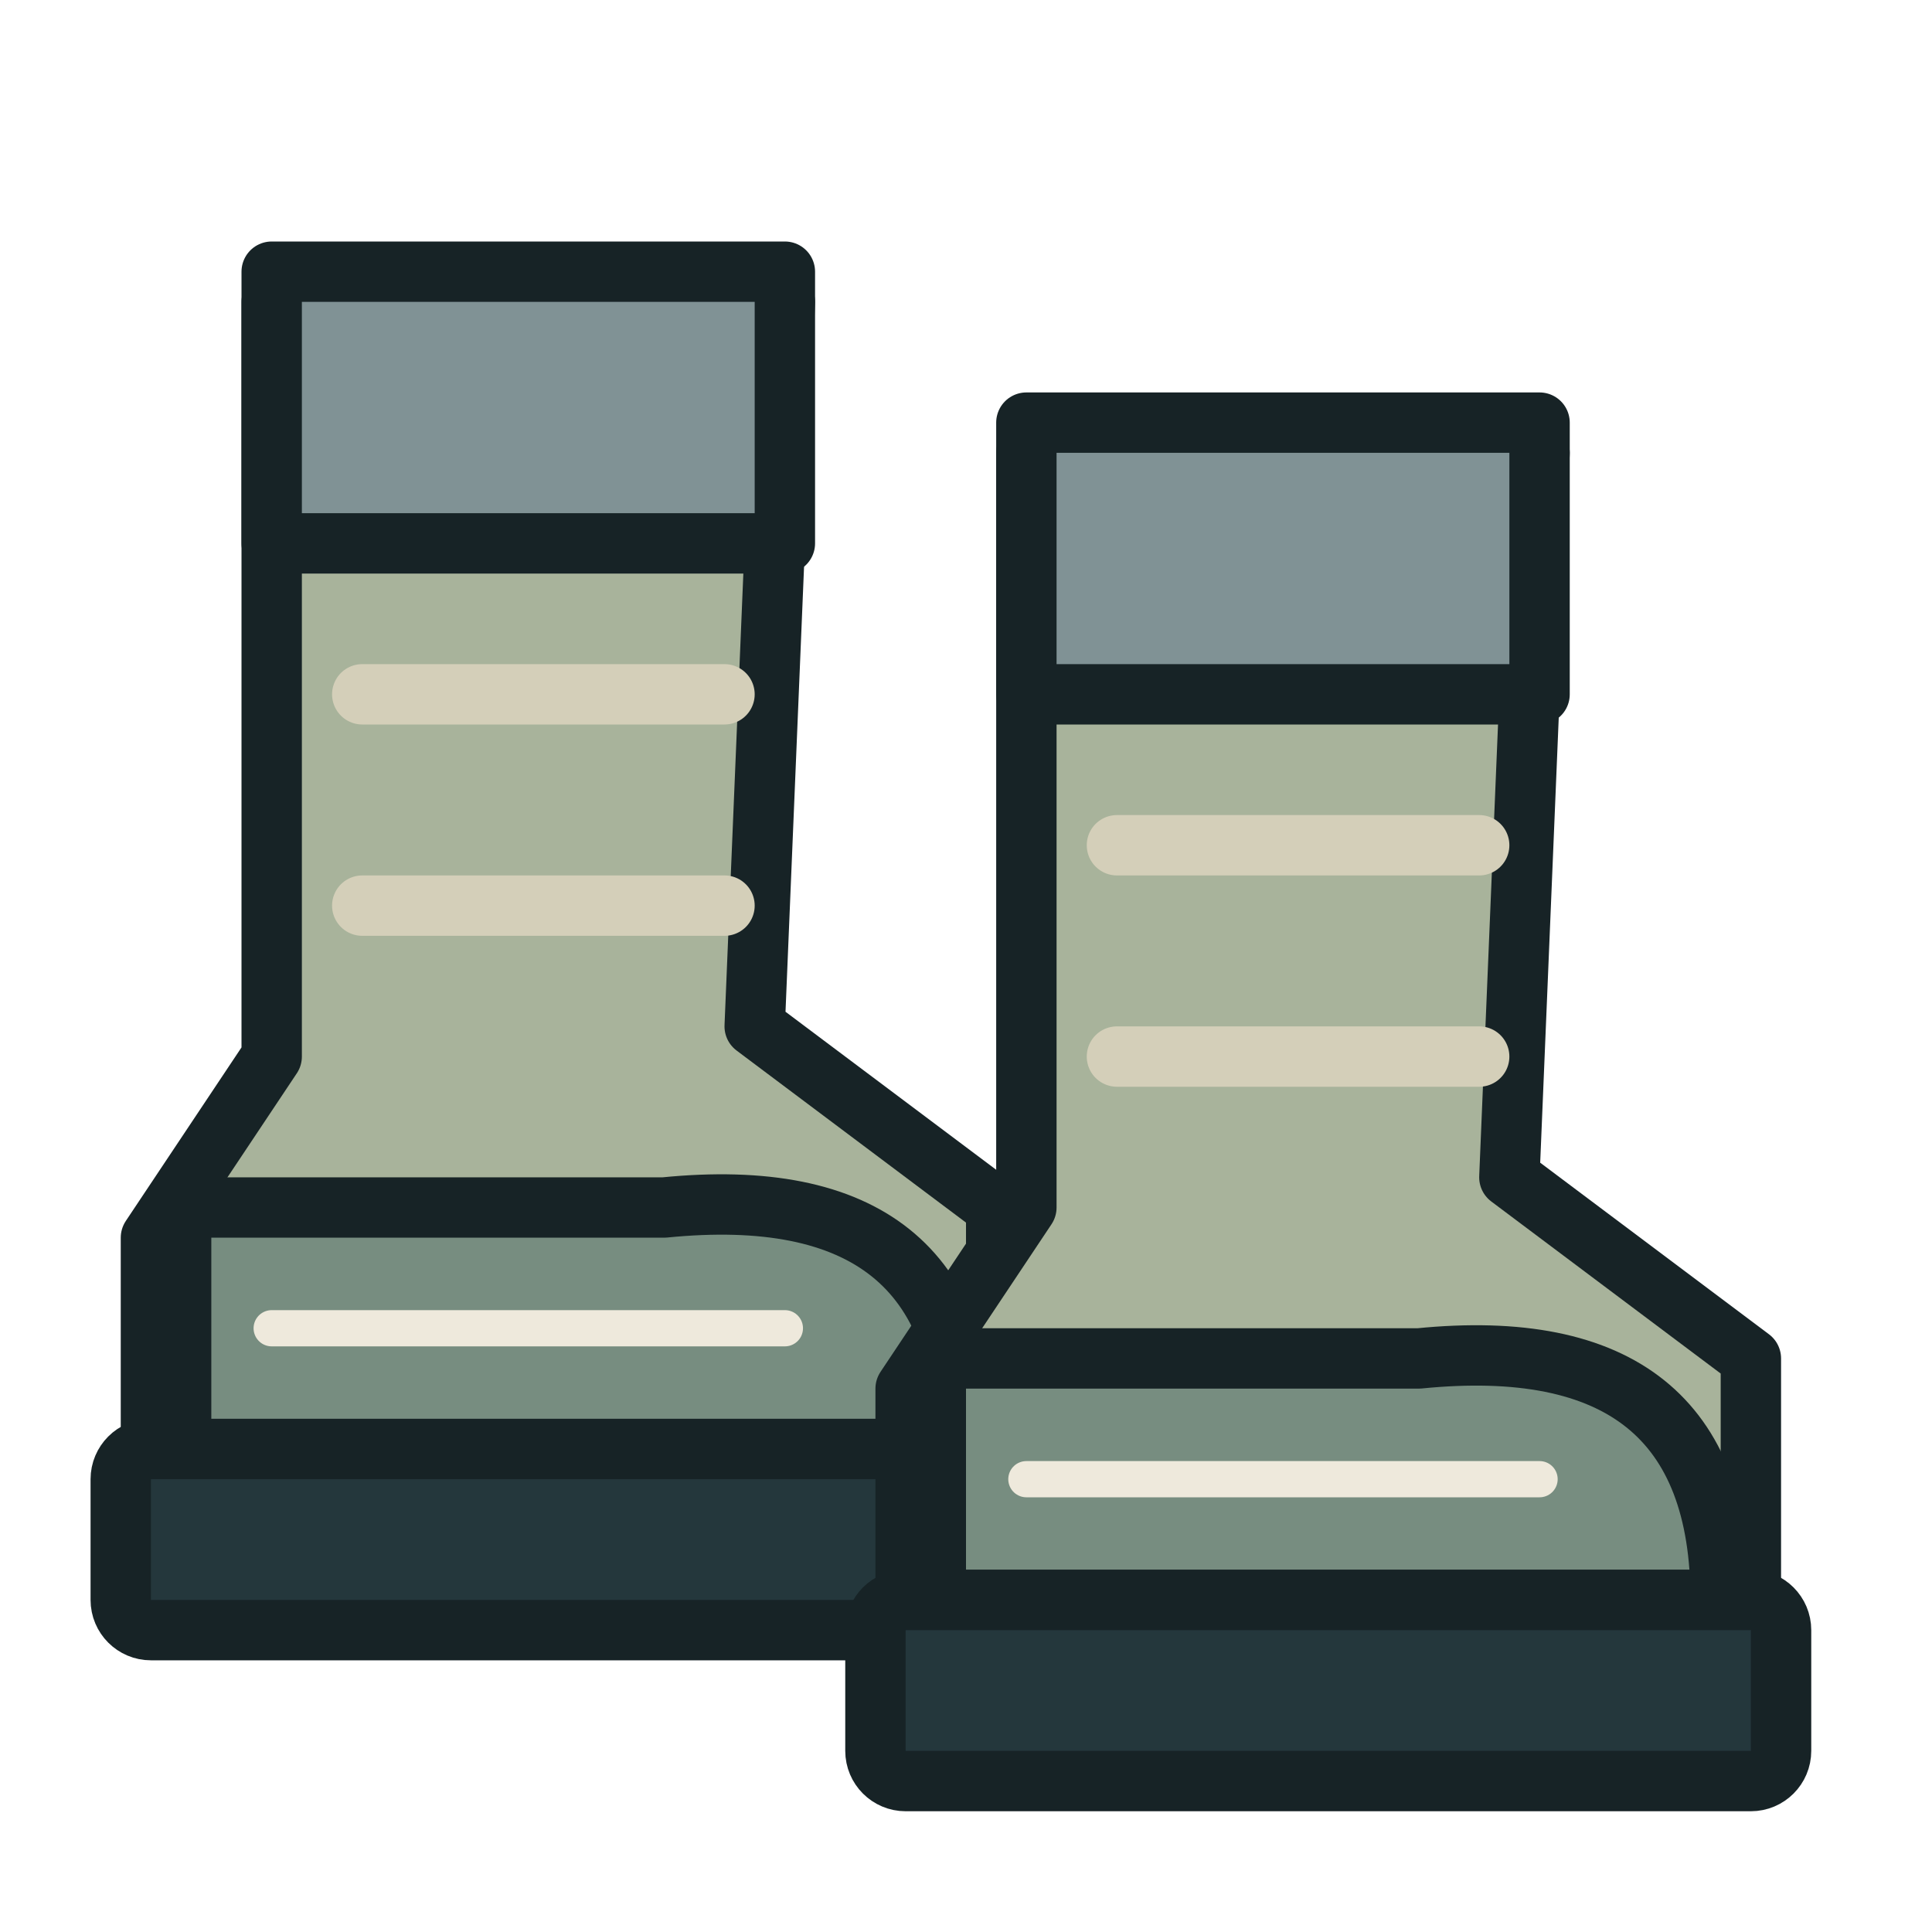
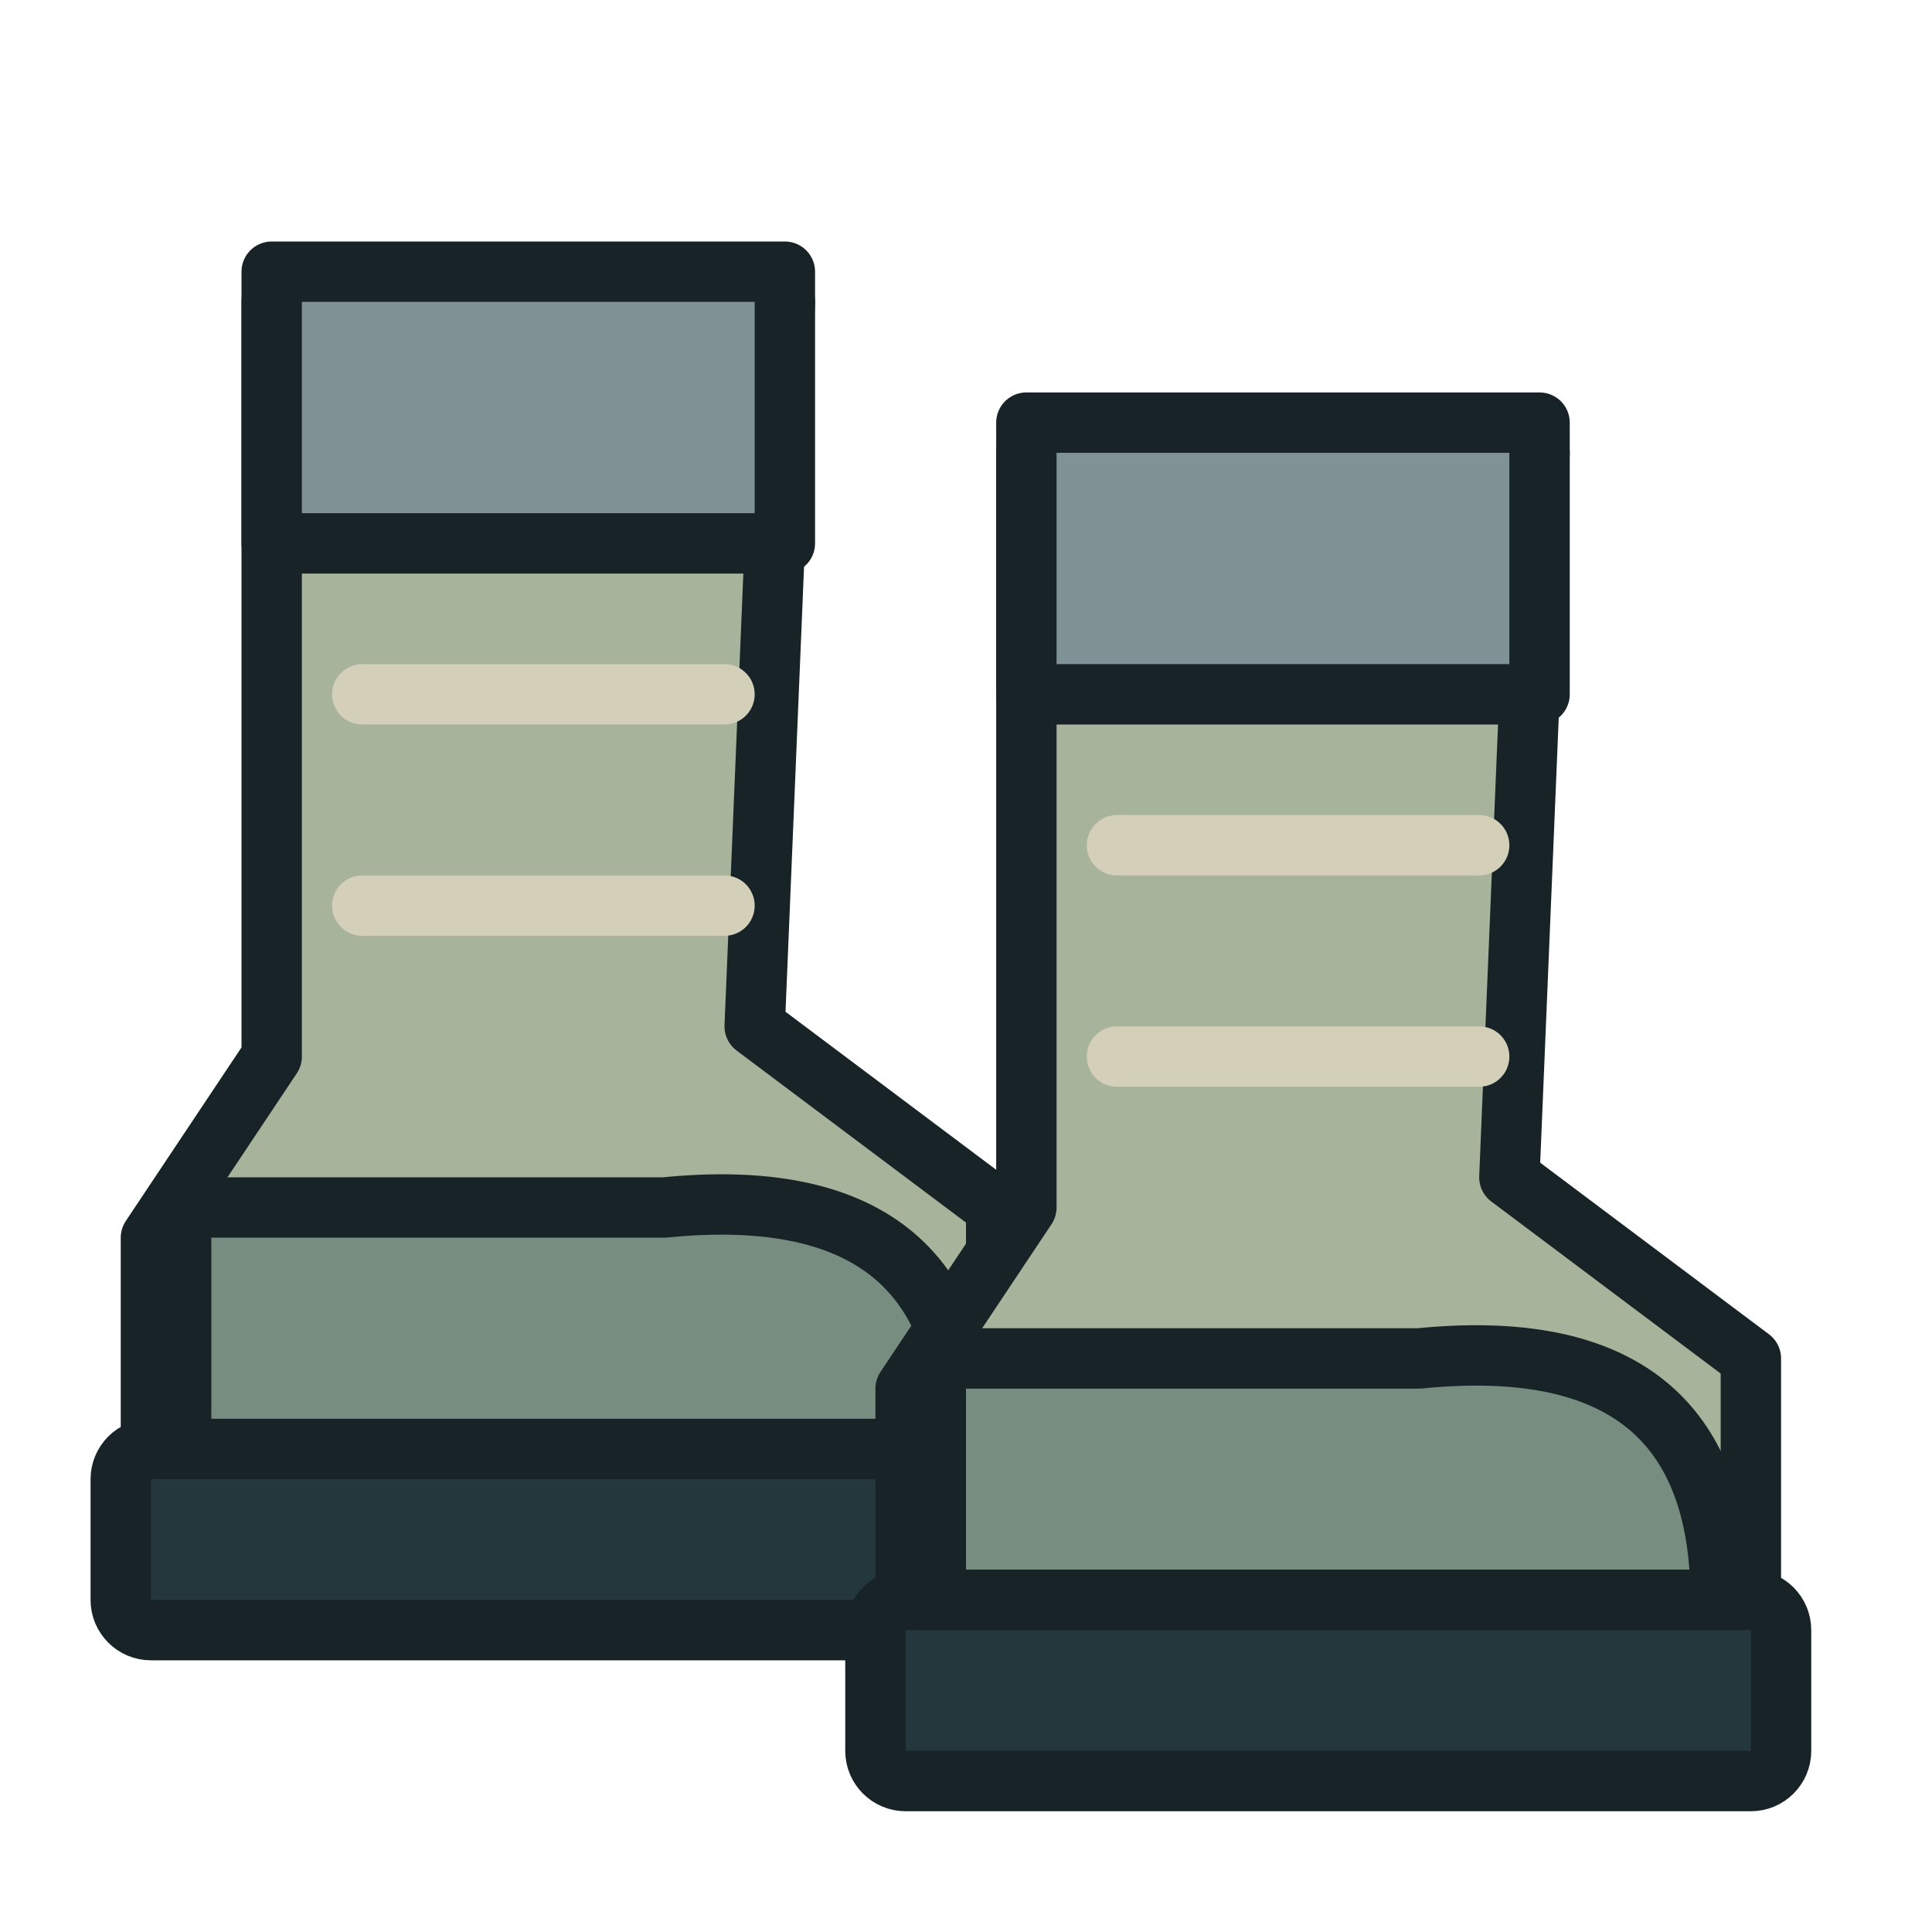
<svg xmlns="http://www.w3.org/2000/svg" width="64" height="64" viewBox="0 0 64 64">
  <g stroke-linejoin="round" stroke-linecap="round">
    <g transform="translate(4 8)">
      <path d="M5 2H22L21 26L29 32V42H1V33L5 27Z" fill="#a8b39b" stroke="#172326" stroke-width="2" />
      <path d="M2 32H18Q28 31 28 40H2Z" fill="#778d80" stroke="#172326" stroke-width="2" />
      <path d="M8 8H20M8 15H20M8 22H20" fill="none" stroke="#d4cfb9" stroke-width="2" />
-       <path d="M7 4H18M5 36H22" fill="none" stroke="#eee9dc" stroke-width="1.2" />
      <rect x="0" y="40" width="30" height="6" rx="1" fill="#24373c" stroke="#172326" stroke-width="2" />
      <path d="M5 1H22V10H5Z" fill="#809295" stroke="#172326" stroke-width="2" />
    </g>
    <g transform="translate(29 13)">
      <path d="M5 2H22L21 26L29 32V42H1V33L5 27Z" fill="#a8b39b" stroke="#172326" stroke-width="2" />
      <path d="M2 32H18Q28 31 28 40H2Z" fill="#778d80" stroke="#172326" stroke-width="2" />
      <path d="M8 8H20M8 15H20M8 22H20" fill="none" stroke="#d4cfb9" stroke-width="2" />
-       <path d="M7 4H18M5 36H22" fill="none" stroke="#eee9dc" stroke-width="1.2" />
      <rect x="0" y="40" width="30" height="6" rx="1" fill="#24373c" stroke="#172326" stroke-width="2" />
      <path d="M5 1H22V10H5Z" fill="#809295" stroke="#172326" stroke-width="2" />
    </g>
  </g>
</svg>
